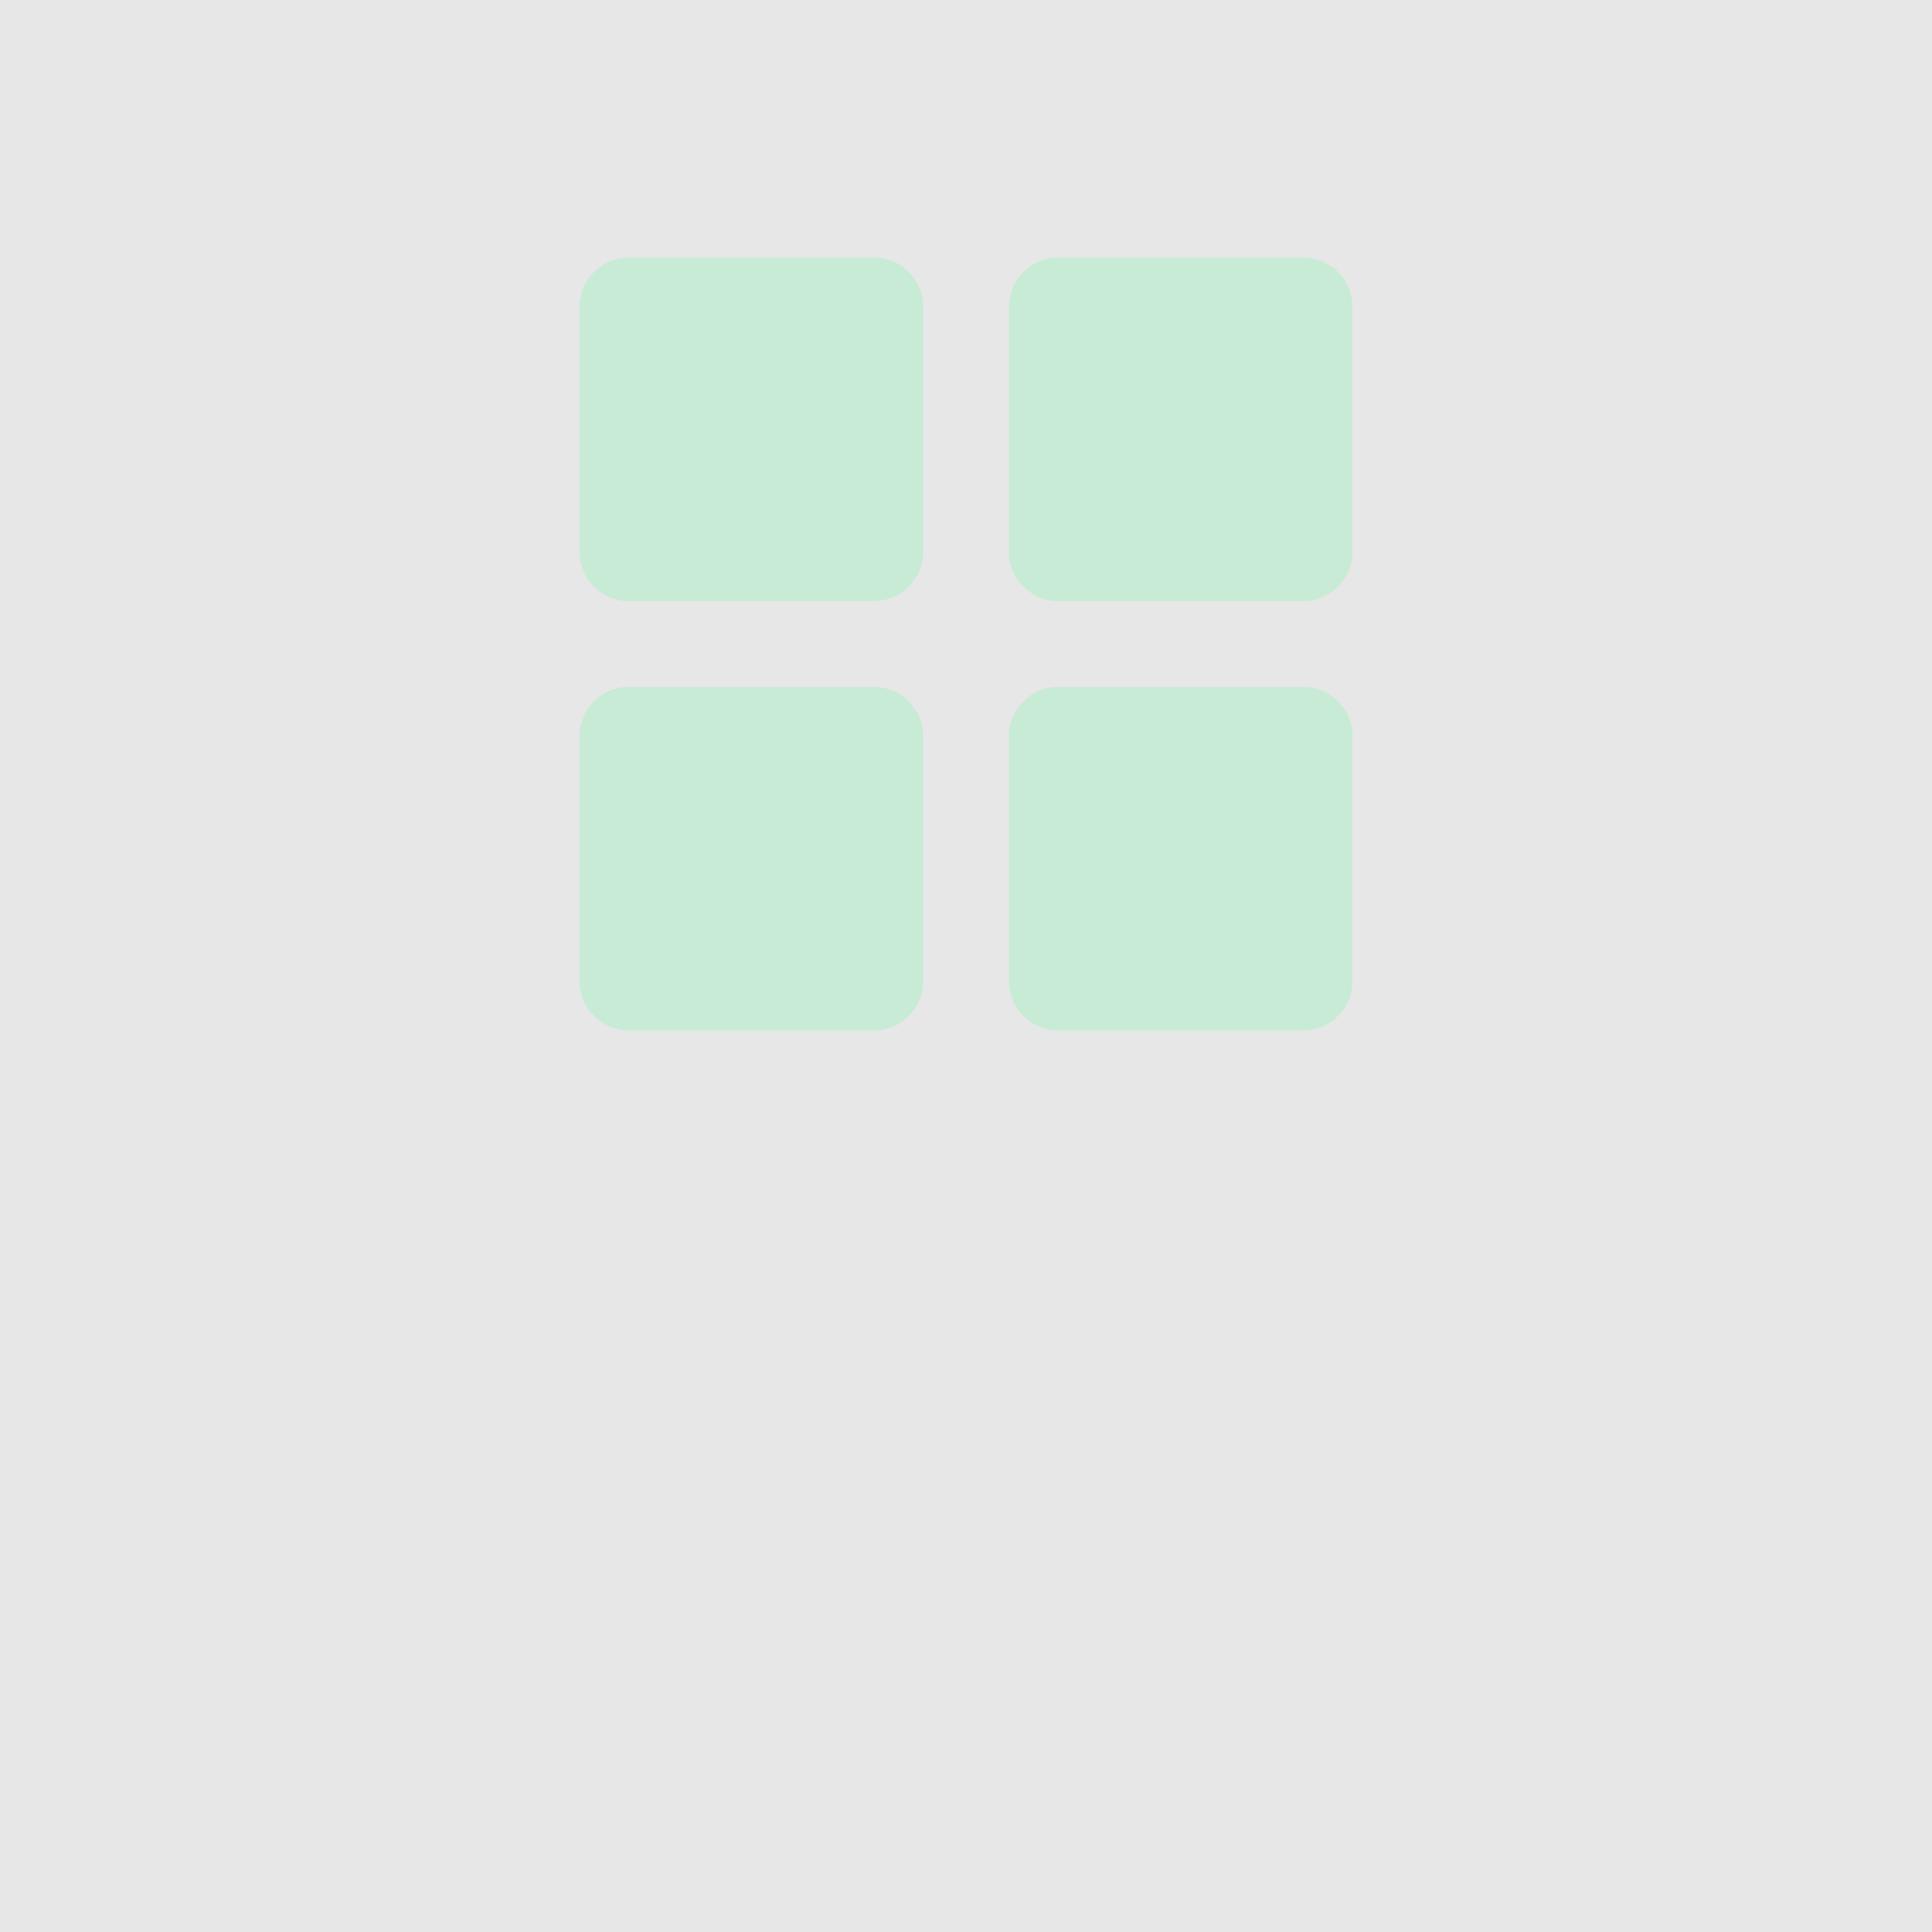
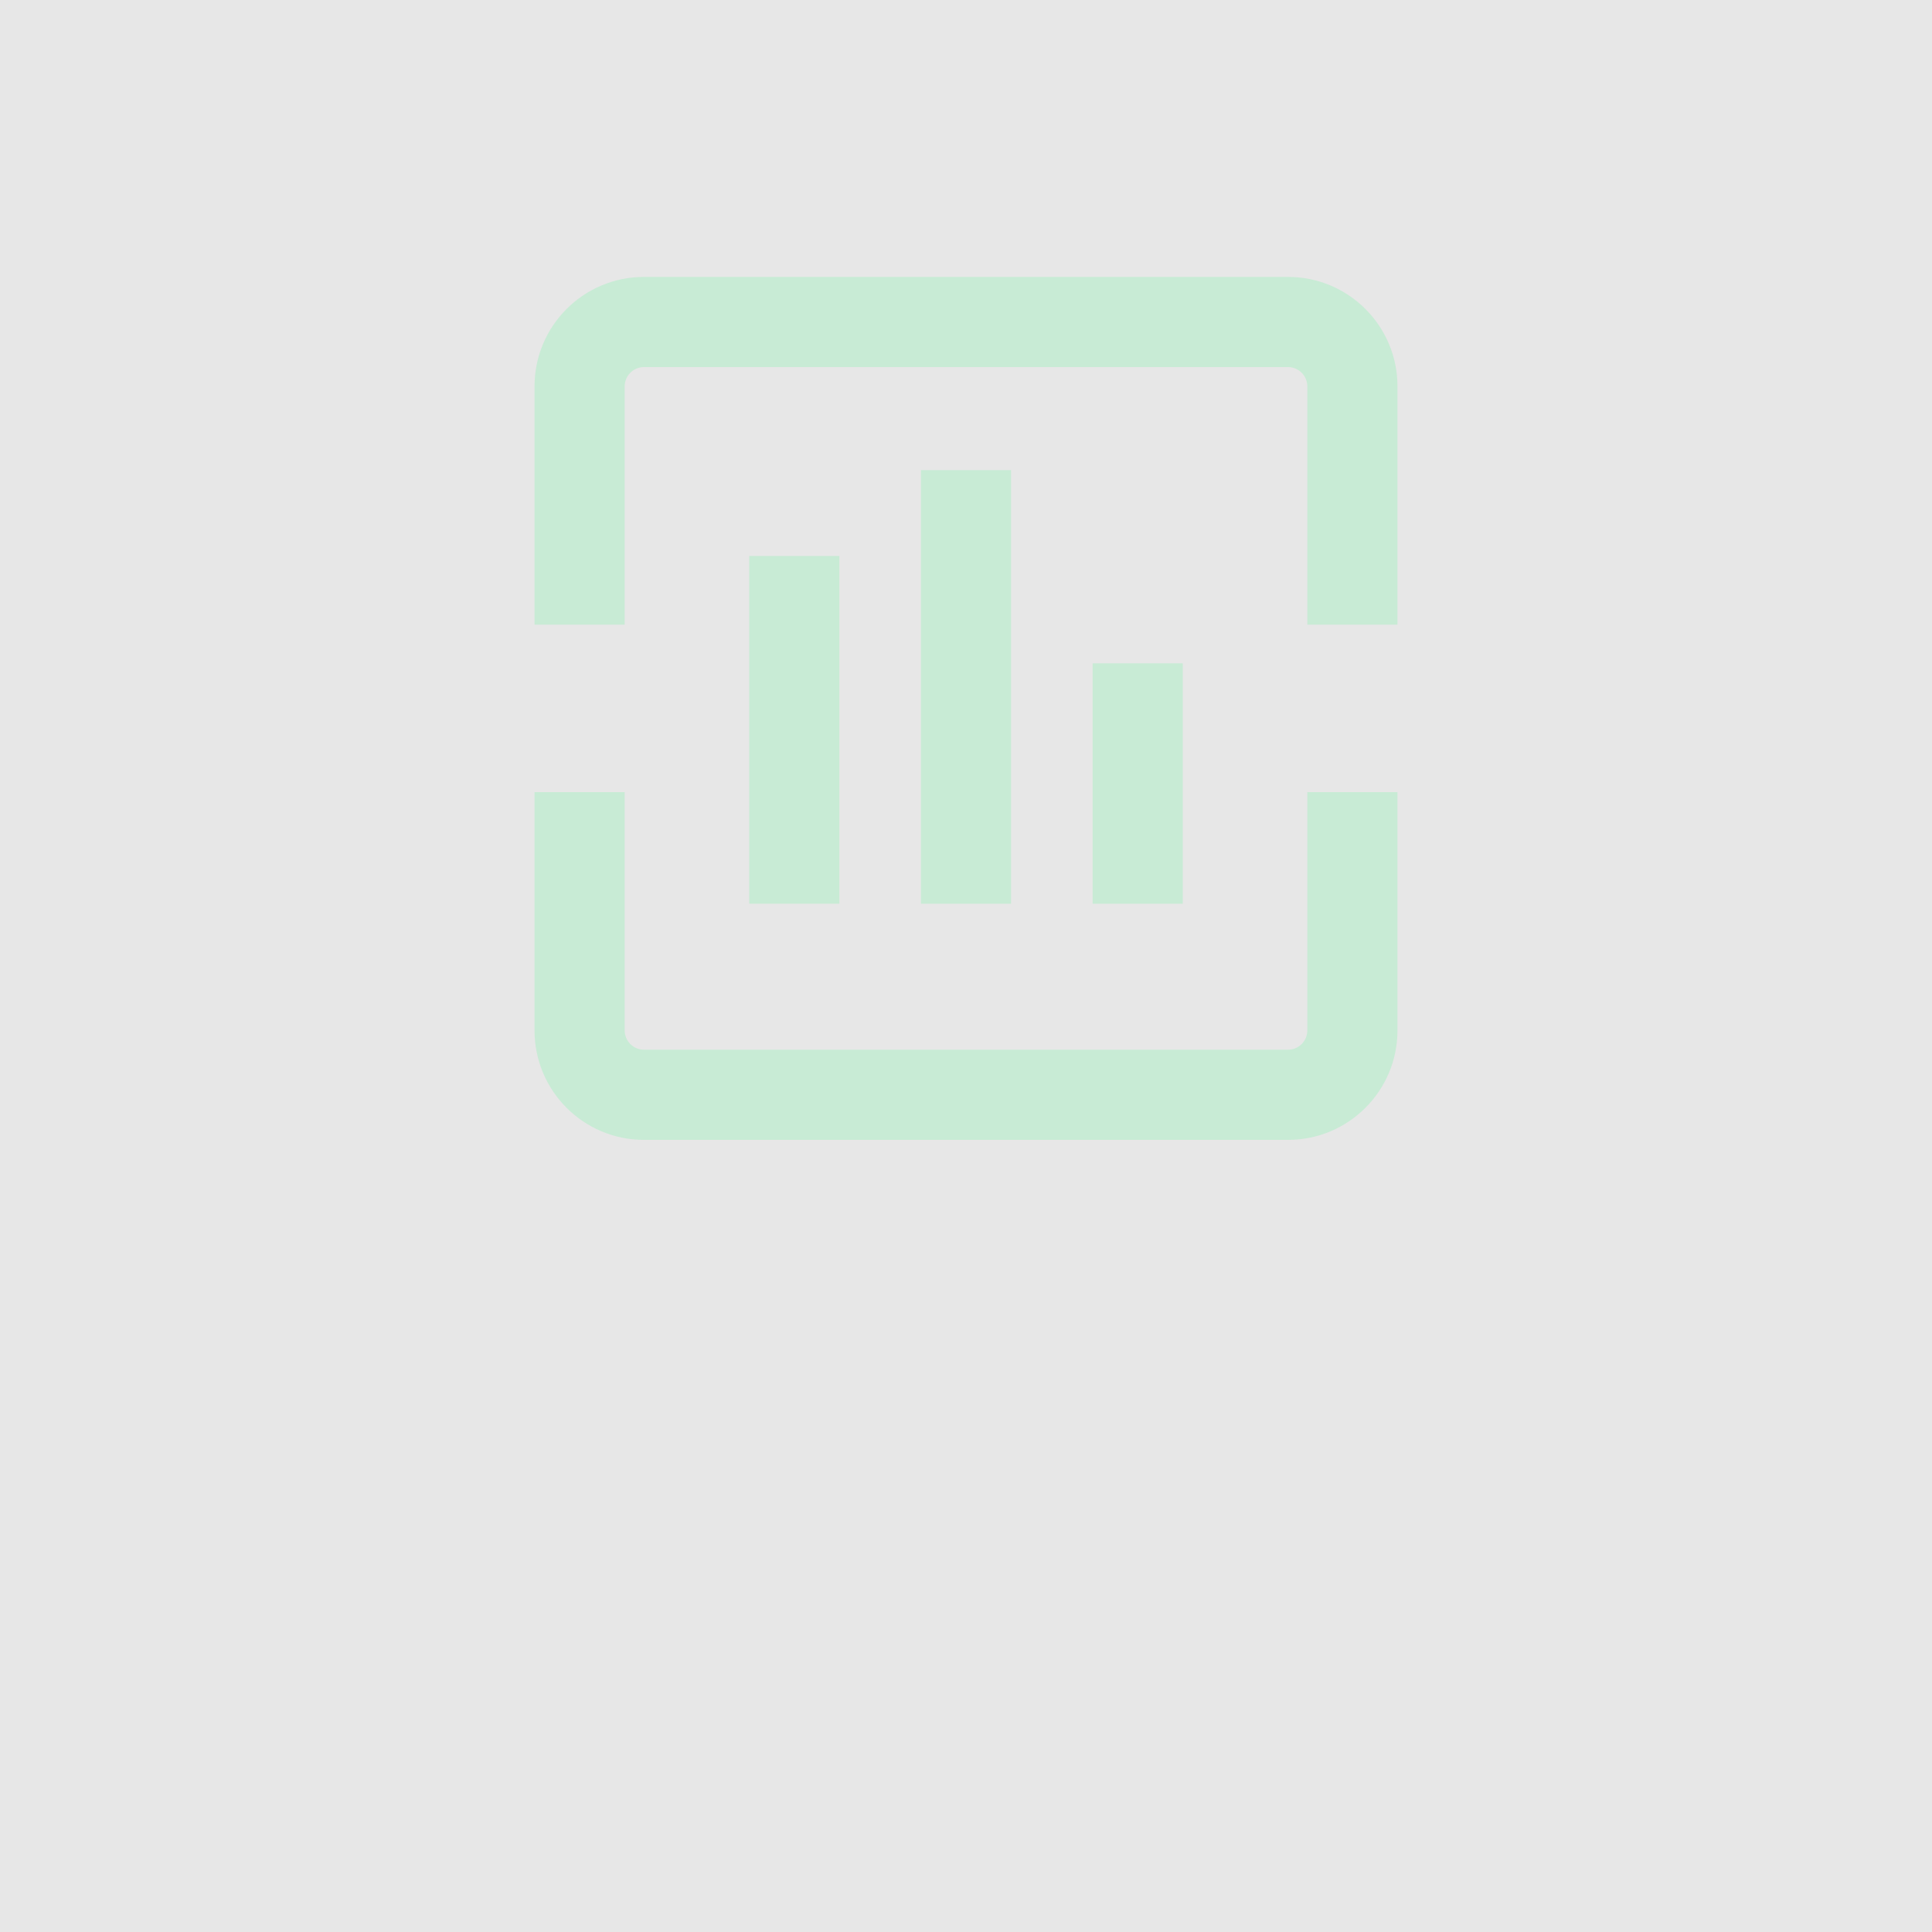
<svg xmlns="http://www.w3.org/2000/svg" width="60" height="60" viewBox="0 0 60 60" fill="none">
  <rect width="60" height="60" fill="#E7E7E7" />
-   <path d="M27.143 8H19.524C18.682 8 18 8.682 18 9.524V17.143C18 17.985 18.682 18.667 19.524 18.667H27.143C27.985 18.667 28.667 17.985 28.667 17.143V9.524C28.667 8.682 27.985 8 27.143 8Z" fill="#C8EBD5" />
-   <path d="M27.143 21.333H19.524C18.682 21.333 18 22.015 18 22.857V30.476C18 31.318 18.682 32 19.524 32H27.143C27.985 32 28.667 31.318 28.667 30.476V22.857C28.667 22.015 27.985 21.333 27.143 21.333Z" fill="#C8EBD5" />
-   <path d="M40.476 8H32.857C32.016 8 31.333 8.682 31.333 9.524V17.143C31.333 17.985 32.016 18.667 32.857 18.667H40.476C41.318 18.667 42 17.985 42 17.143V9.524C42 8.682 41.318 8 40.476 8Z" fill="#C8EBD5" />
-   <path d="M40.476 21.333H32.857C32.016 21.333 31.333 22.015 31.333 22.857V30.476C31.333 31.318 32.016 32 32.857 32H40.476C41.318 32 42 31.318 42 30.476V22.857C42 22.015 41.318 21.333 40.476 21.333Z" fill="#C8EBD5" />
+   <path fill-rule="evenodd" clip-rule="evenodd" d="M20 11.4C19.669 11.4 19.4 11.669 19.4 12V19.4H16.6V12C16.6 10.122 18.122 8.6 20 8.6H40C41.878 8.6 43.4 10.122 43.4 12V19.4H40.6V12C40.6 11.669 40.331 11.4 40 11.4H20Z" fill="#C8EBD5" />
+   <path fill-rule="evenodd" clip-rule="evenodd" d="M36.732 20.6V28.067H33.932V20.6H36.732Z" fill="#C8EBD5" />
+   <path fill-rule="evenodd" clip-rule="evenodd" d="M31.4 14.6V28.067H28.6V14.6H31.4Z" fill="#C8EBD5" />
+   <path fill-rule="evenodd" clip-rule="evenodd" d="M26.068 17.266V28.066H23.268V17.266H26.068Z" fill="#C8EBD5" />
+   <path fill-rule="evenodd" clip-rule="evenodd" d="M19.4 24.6V32C19.4 32.331 19.669 32.6 20 32.6H40C40.331 32.6 40.6 32.331 40.6 32V24.6H43.4V32C43.4 33.878 41.878 35.4 40 35.4H20C18.122 35.4 16.6 33.878 16.6 32V24.6H19.4Z" fill="#C8EBD5" />
</svg>
